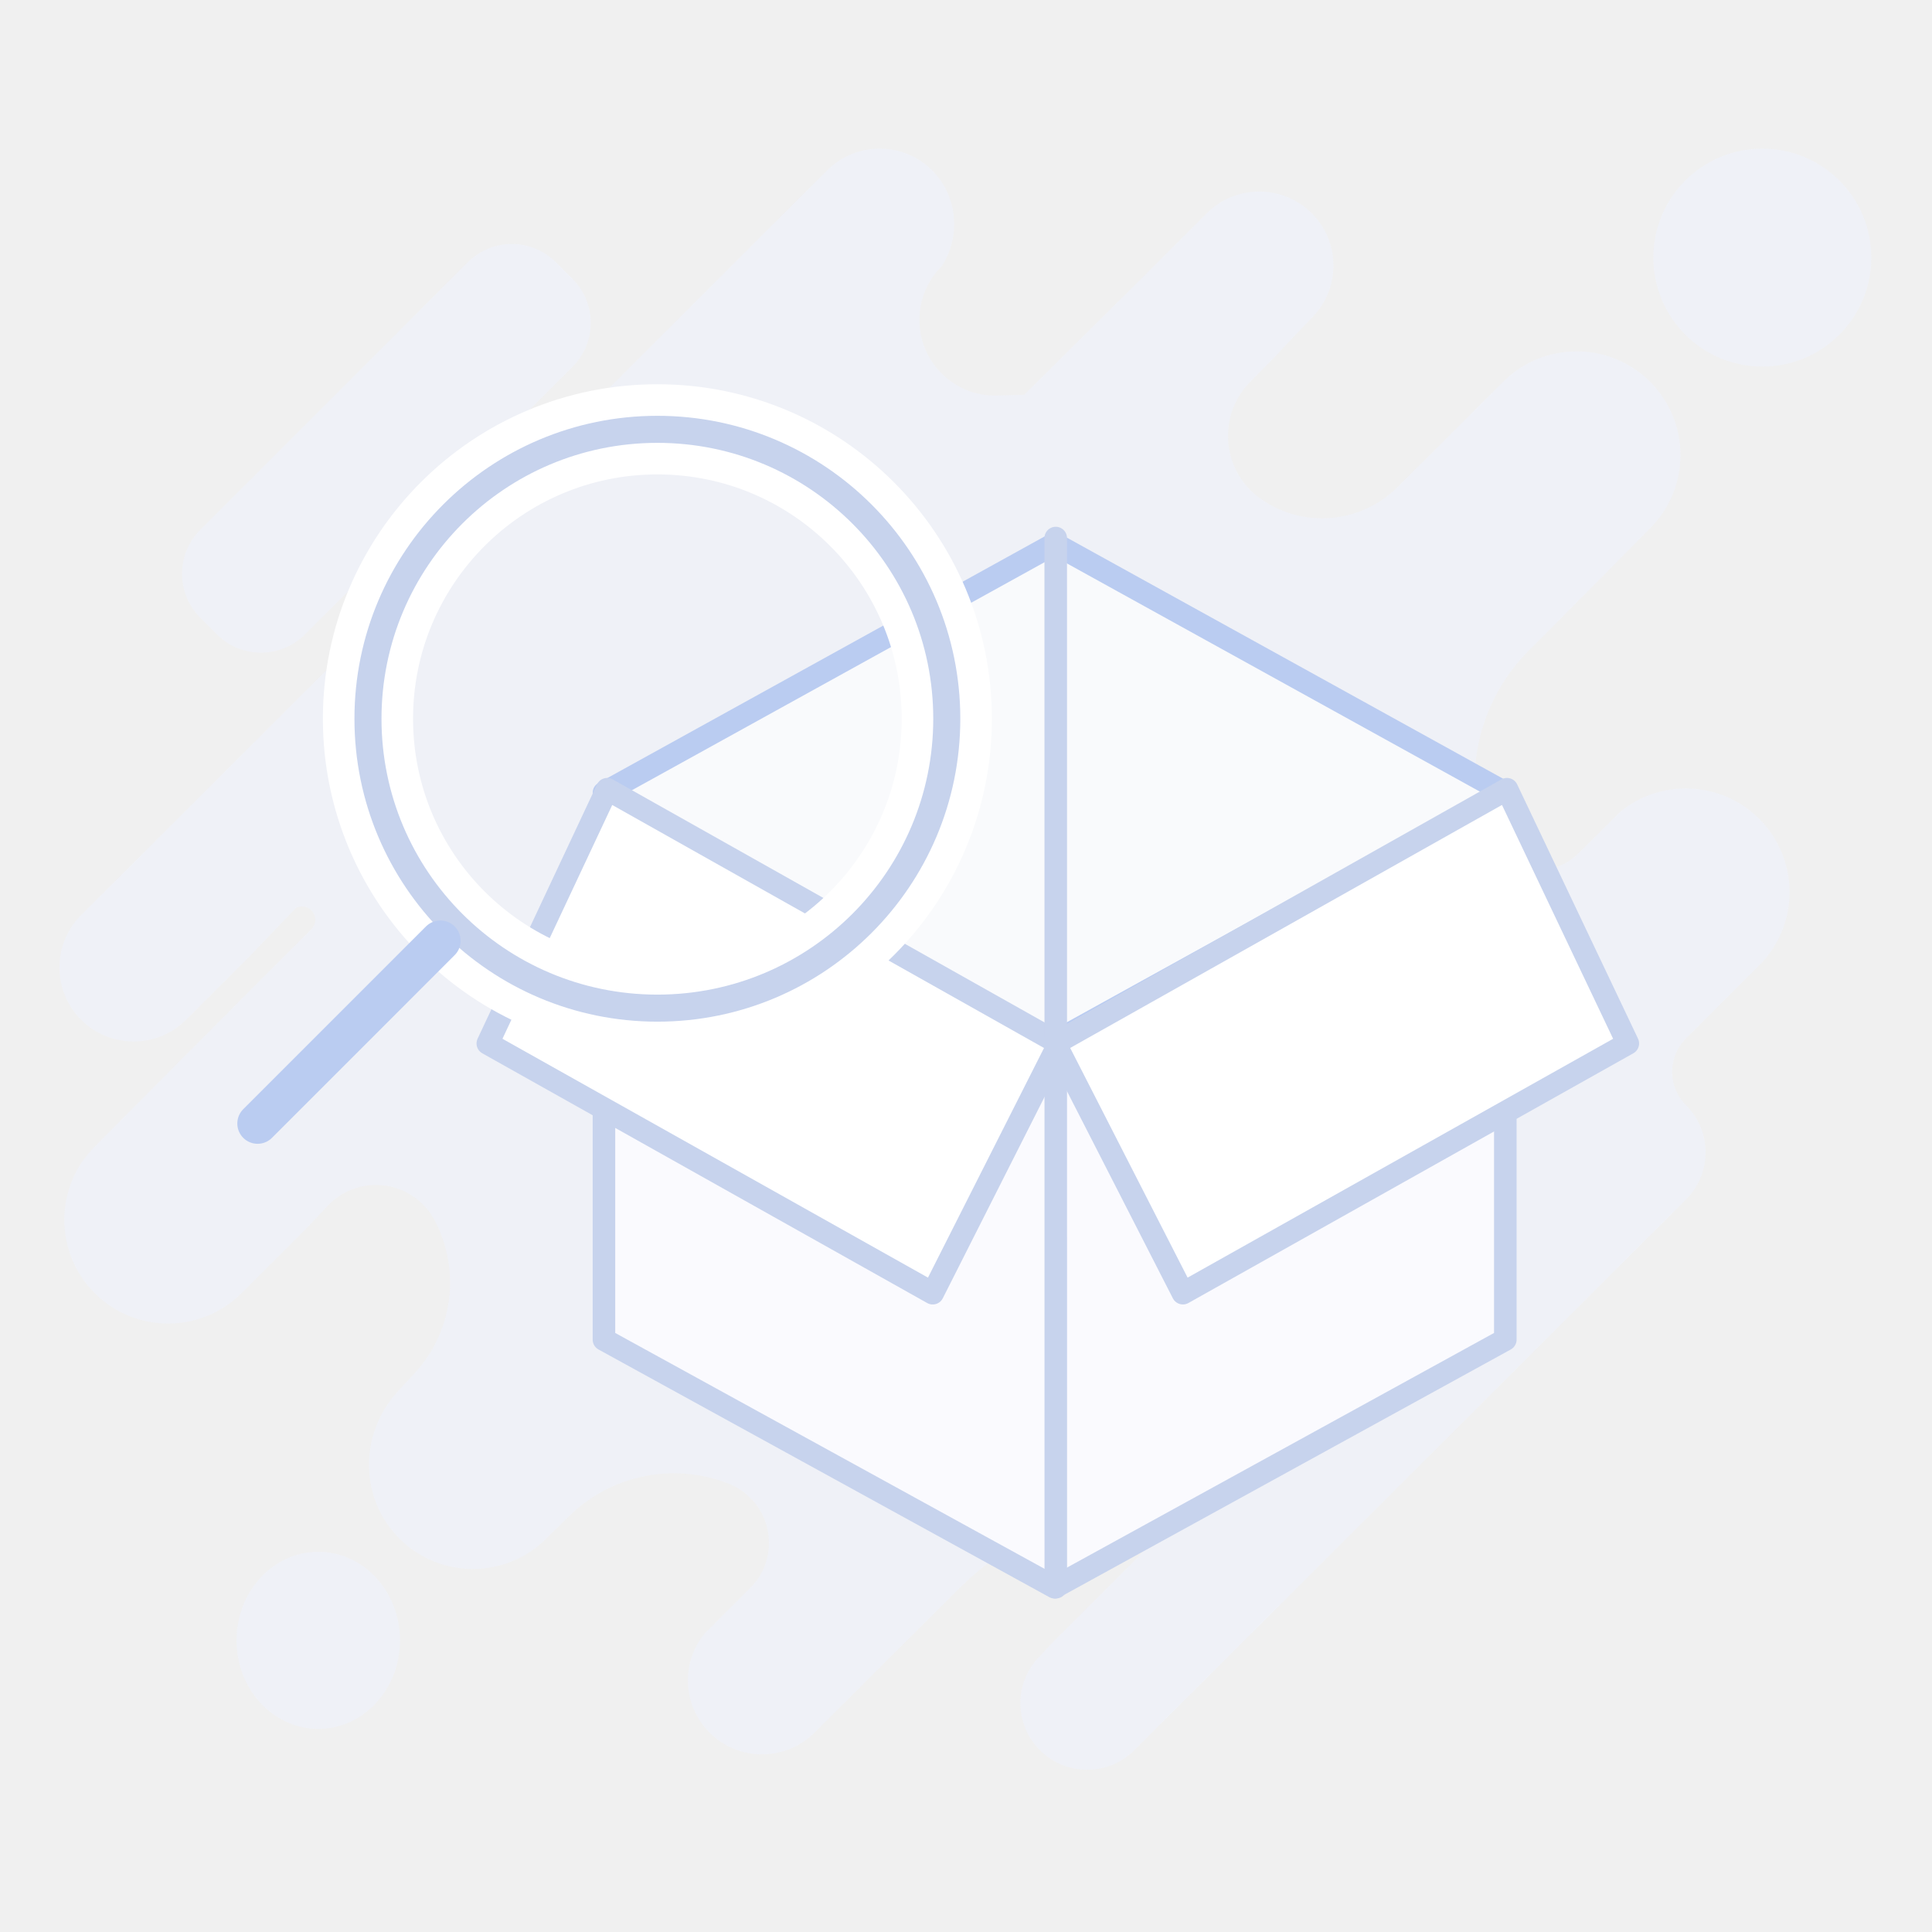
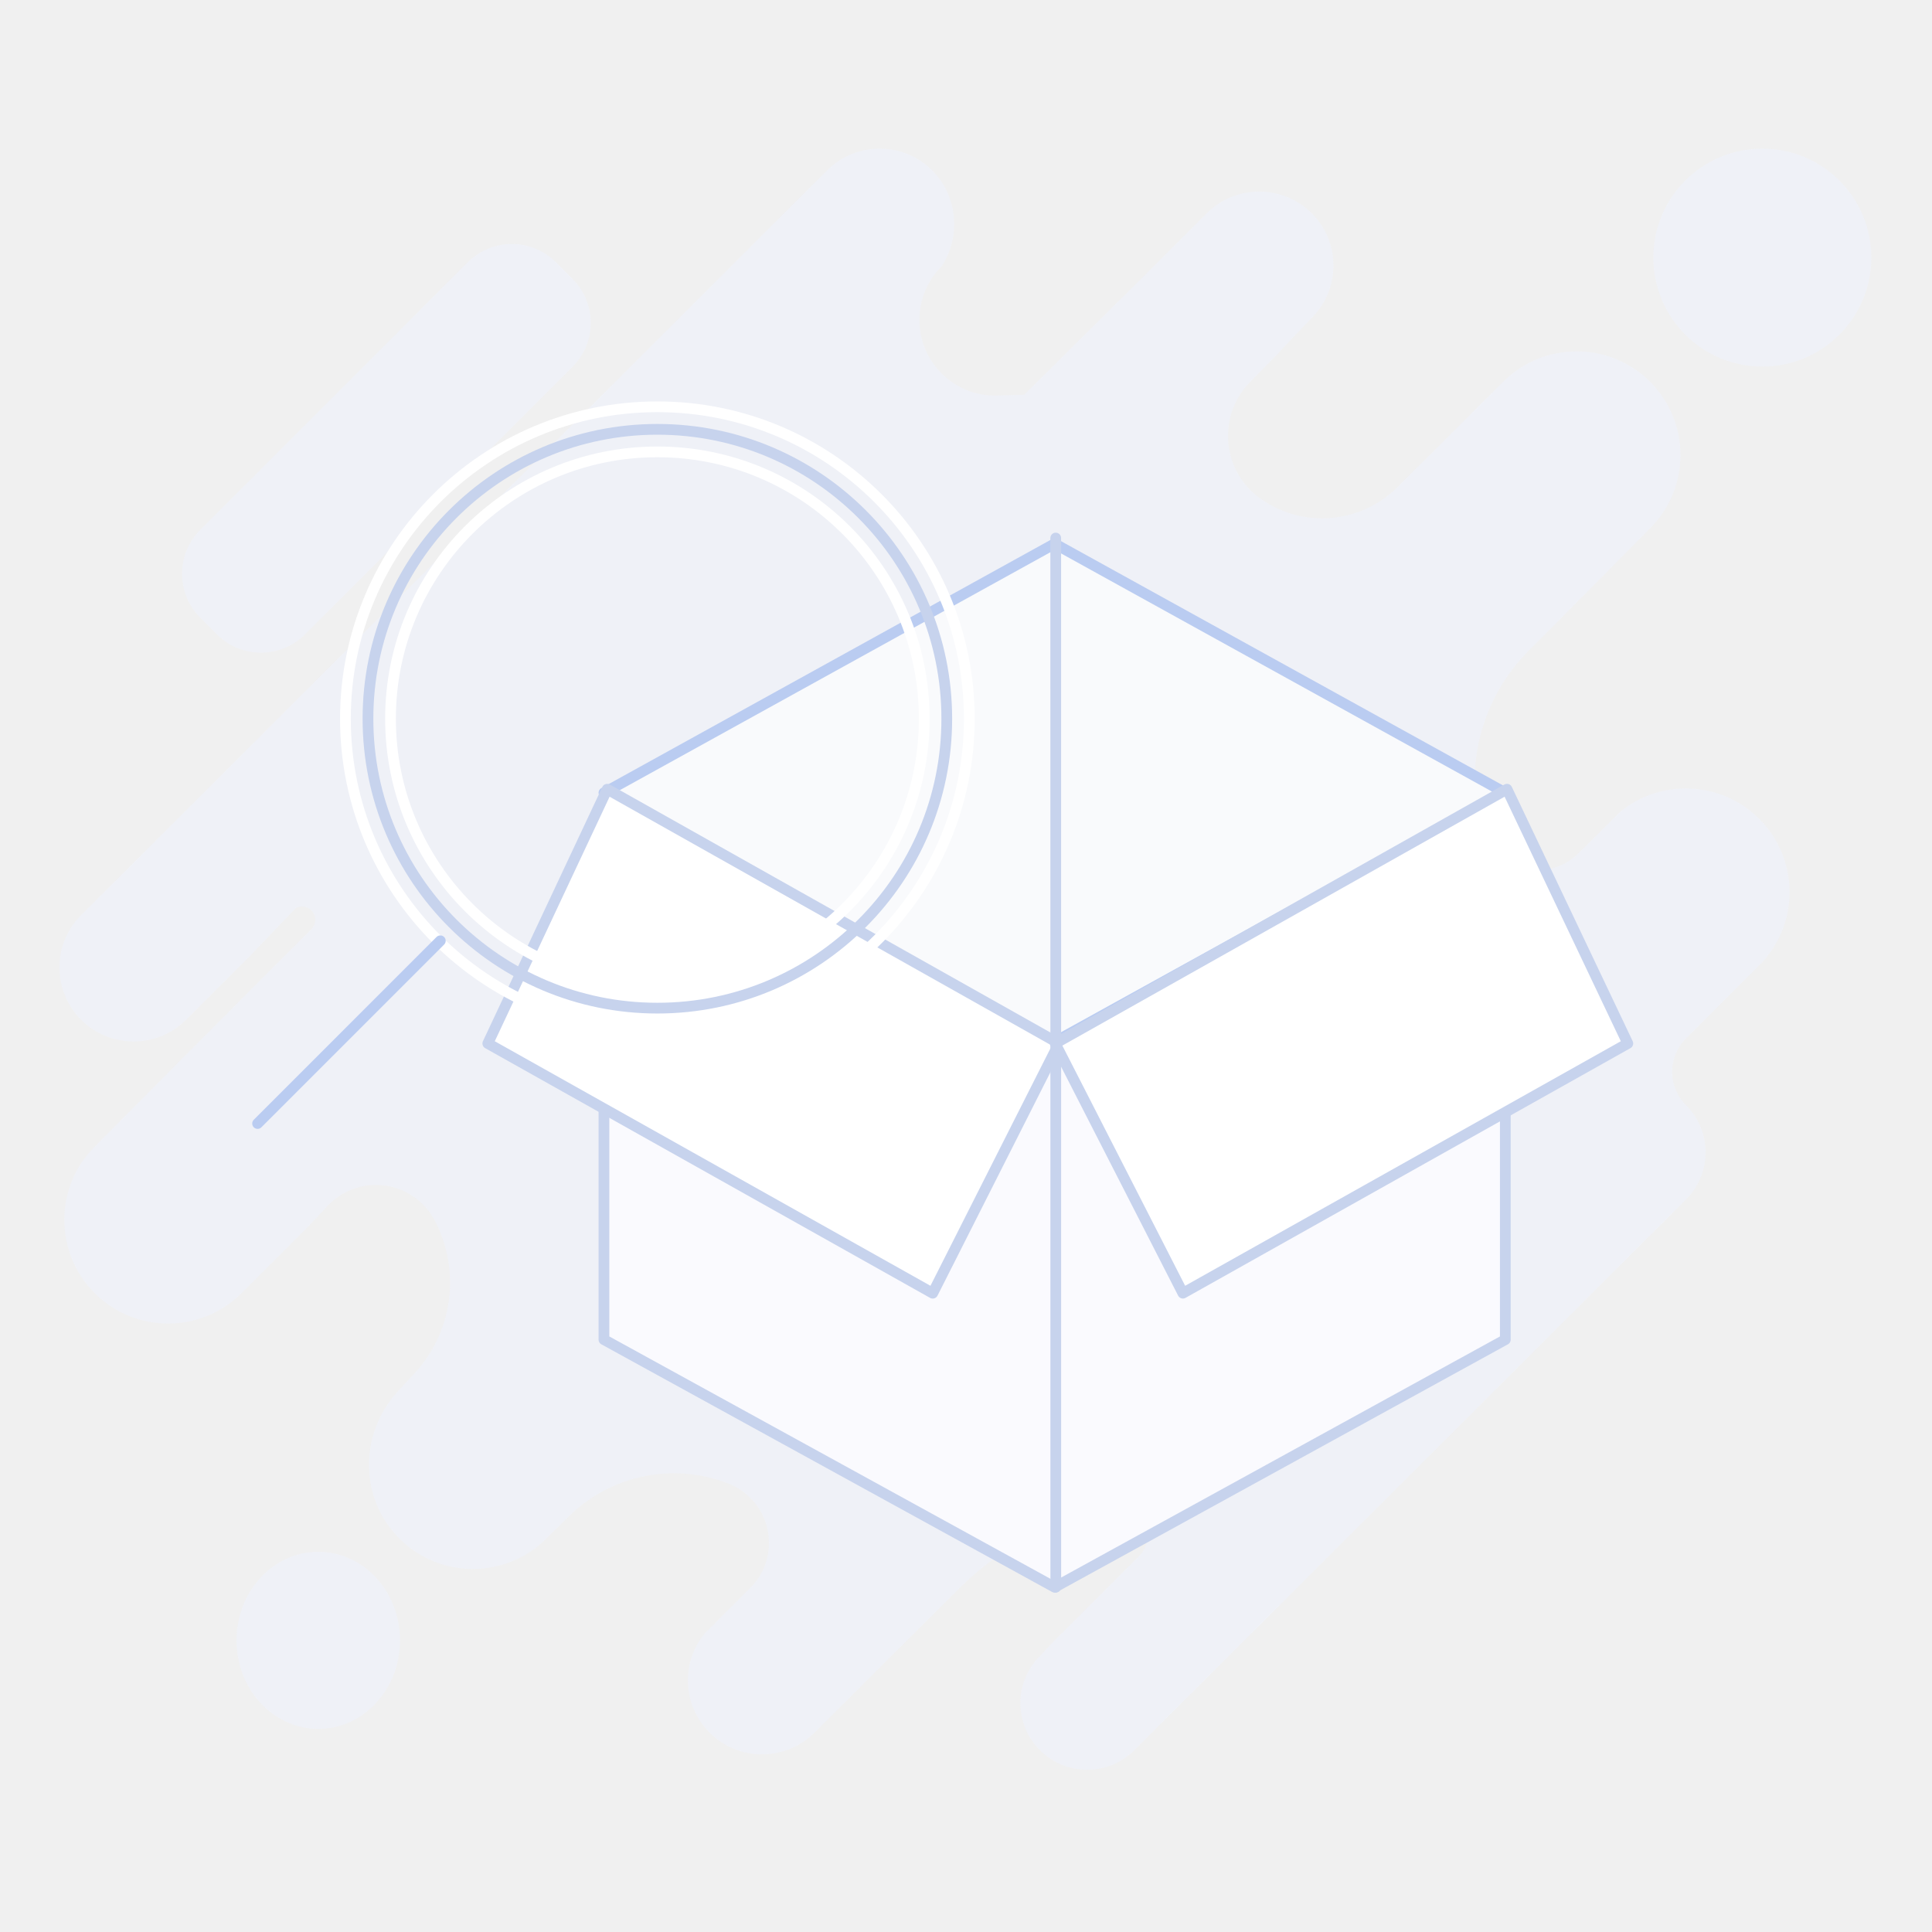
<svg xmlns="http://www.w3.org/2000/svg" xmlns:xlink="http://www.w3.org/1999/xlink" width="180px" height="180px" viewBox="0 0 180 180" version="1.1">
  <defs>
    <circle id="path-1" cx="37.246" cy="26.963" r="26.963" />
  </defs>
-   <g id="页面-1" stroke="none" stroke-width="1" fill="none" fill-rule="evenodd">
+   <g id="页面-1" stroke="none" strokeWidth="1" fill="none" fillRule="evenodd">
    <g id="灵动课堂Guide-占位符" transform="translate(-1298, -496)">
      <g id="pic-nofile" transform="translate(1298, 496)">
-         <rect stroke="#979797" stroke-width="1.5" fill="#D8D8D8" opacity="0" x="0" y="0" width="180" height="180" />
+         <rect stroke="#979797" strokeWidth="1.5" fill="#D8D8D8" opacity="0" x="0" y="0" width="180" height="180" />
        <g id="编组-51" transform="translate(5.538462, 13.84615)" fill="#EFF2FC" opacity="0.595">
          <path d="M81.302,2.02 C83.698,4.412 83.966,8.124 82.291,10.811 L82.19,10.967 C79.434,13.719 79.43,18.185 82.182,20.942 C83.564,22.326 85.459,23.074 87.414,23.008 L89.892,22.923 L89.892,22.923 L99.09,13.801 L99.601,13.308 L106.9,6.021 C109.598,3.327 113.972,3.327 116.671,6.021 C119.322,8.668 119.368,12.931 116.808,15.634 L115.649,16.839 C114.304,18.243 113.622,18.972 113.602,19.026 L110.929,21.744 C108.155,24.565 108.193,29.099 111.013,31.873 C111.285,32.141 111.578,32.386 111.889,32.607 C115.847,35.417 121.256,34.958 124.684,31.521 L126.282,29.919 L126.282,29.919 L127.171,29.05 L134.516,21.717 C138.293,17.946 144.418,17.946 148.195,21.717 C151.972,25.488 151.972,31.602 148.195,35.373 L139.098,44.557 L139.064,44.594 L136.897,46.764 C132.638,51.027 130.911,57.204 132.34,63.058 C133.059,66 136.026,67.802 138.968,67.084 C139.937,66.847 140.823,66.351 141.53,65.648 L145.477,61.731 L145.477,61.731 C149.274,58.688 154.837,58.924 158.359,62.441 C162.084,66.16 162.136,72.157 158.514,75.939 L158.359,76.097 L151.546,82.9 C149.827,84.616 149.824,87.4 151.54,89.119 C151.542,89.121 151.544,89.123 151.546,89.125 C151.546,89.125 151.546,89.125 151.546,89.125 C153.931,91.506 153.973,95.339 151.673,97.772 L151.546,97.904 L100.144,149.22 C98.929,150.432 97.338,151.038 95.747,151.038 C94.155,151.038 92.564,150.432 91.35,149.22 C88.922,146.796 88.922,142.866 91.35,140.441 L92.228,139.506 L92.388,139.325 C92.398,139.313 92.404,139.305 92.406,139.301 L100.58,131.139 C101.62,130.1 101.621,128.415 100.583,127.374 C99.968,126.759 99.091,126.482 98.234,126.634 C92.804,127.599 87.798,130.199 83.888,134.088 L77.998,139.946 L77.998,139.946 L70.347,147.585 C68.997,148.931 67.229,149.605 65.461,149.605 C63.693,149.605 61.925,148.931 60.576,147.585 C58.088,145.1 57.895,141.193 59.996,138.488 L60.115,138.339 L64.363,134.098 C66.681,131.784 66.684,128.029 64.37,125.711 C63.793,125.132 63.102,124.679 62.34,124.38 C57.21,122.366 51.374,123.565 47.454,127.439 L46.309,128.571 L46.309,128.571 L45.96,128.904 L45.935,128.925 L45.357,129.503 C43.468,131.388 40.993,132.331 38.517,132.331 C36.042,132.331 33.567,131.388 31.678,129.503 C27.953,125.784 27.901,119.787 31.486,115.832 L33.085,114.103 C36.66,110.237 37.416,104.539 34.973,99.873 C33.386,96.845 29.646,95.676 26.617,97.262 C25.989,97.592 25.421,98.026 24.94,98.548 L24.883,98.61 L24.883,98.61 C23.569,100.024 22.871,100.764 22.788,100.829 L22.78,100.833 L16.965,106.638 C15.077,108.524 12.601,109.467 10.126,109.467 C7.65,109.467 5.175,108.524 3.286,106.638 C-0.491,102.867 -0.491,96.753 3.286,92.982 L17.691,78.496 L23.473,72.723 C23.956,72.24 23.956,71.457 23.474,70.974 C23.097,70.597 22.521,70.503 22.044,70.742 L22.044,70.742 L22.044,70.742 L17.623,75.348 L11.794,81.167 C10.445,82.514 8.677,83.187 6.909,83.187 C5.141,83.187 3.373,82.514 2.024,81.167 C-0.628,78.52 -0.674,74.256 1.886,71.553 L2.024,71.412 L71.531,2.02 C74.229,-0.673 78.604,-0.673 81.302,2.02 Z M24.115,130.731 C28.321,130.731 31.731,134.424 31.731,138.981 C31.731,143.537 28.321,147.231 24.115,147.231 C19.91,147.231 16.5,143.537 16.5,138.981 C16.5,134.424 19.91,130.731 24.115,130.731 Z M46.238,10.576 L47.803,12.142 C50.022,14.356 50.065,17.927 47.931,20.196 L47.808,20.323 L22.864,45.27 C20.604,47.525 16.945,47.525 14.685,45.27 L13.12,43.705 C10.901,41.49 10.859,37.919 12.992,35.65 L13.115,35.523 C13.116,35.522 13.117,35.522 13.12,35.523 L38.059,10.576 C40.32,8.321 43.978,8.321 46.238,10.576 Z M158.654,-7.81597009e-14 C164.262,-7.81597009e-14 168.808,4.546 168.808,10.154 C168.808,15.762 164.262,20.308 158.654,20.308 C153.046,20.308 148.5,15.762 148.5,10.154 C148.5,4.546 153.046,-7.81597009e-14 158.654,-7.81597009e-14 Z" id="形状" />
        </g>
-         <g id="编组" transform="translate(45.17647, 49.65294)" stroke-linecap="round" stroke-linejoin="round" stroke-width="2.1">
+         <g id="编组" transform="translate(45.17647, 49.65294)" stroke-linecap="round" stroke-linejoin="round" strokeWidth="2.1">
          <polygon id="Stroke-2" stroke="#BACCF1" fill="#F9FAFC" points="53.082 1.007 11.092 24.211 53.082 47.416 95.071 24.211" />
          <polygon id="Stroke-2备份" stroke="#C7D3ED" fill="#FAFAFE" points="11.092 47.647 11.092 75.156 53.082 98.226 95.071 75.156 95.071 47.647" />
          <polygon id="Stroke-21" stroke="#C7D3ED" fill="#FFFFFF" points="41.723 70.832 0.271 47.565 11.394 23.876 53.482 47.563" />
          <polygon id="Stroke-25" stroke="#C7D3ED" fill="#FFFFFF" points="65.032 70.83 106.484 47.563 95.225 23.876 53.137 47.563" />
          <line x1="53.183" y1="0.475" x2="53.189" y2="98.226" id="Stroke-5" stroke="#C7D3ED" />
        </g>
        <g id="编组-29" transform="translate(24, 40)">
          <g id="椭圆形">
-             <circle stroke="#FFFFFF" stroke-width="4.2" cx="37.246" cy="26.963" r="29.063" />
-             <circle stroke="#FFFFFF" stroke-width="4.2" stroke-linejoin="square" cx="37.246" cy="26.963" r="24.863" />
-             <use stroke="#C7D3ED" stroke-width="2.52" xlink:href="#path-1" />
+             <circle stroke="#FFFFFF" strokeWidth="4.2" cx="37.246" cy="26.963" r="29.063" />
+             <circle stroke="#FFFFFF" strokeWidth="4.2" stroke-linejoin="square" cx="37.246" cy="26.963" r="24.863" />
+             <use stroke="#C7D3ED" strokeWidth="2.52" xlink:href="#path-1" />
          </g>
-           <line x1="17.023" y1="47.651" x2="4.39648318e-13" y2="64.675" id="路径-7" stroke="#BACCF1" stroke-width="3.78" stroke-linecap="round" />
+           <line x1="17.023" y1="47.651" x2="4.39648318e-13" y2="64.675" id="路径-7" stroke="#BACCF1" strokeWidth="3.78" stroke-linecap="round" />
        </g>
      </g>
    </g>
  </g>
</svg>
